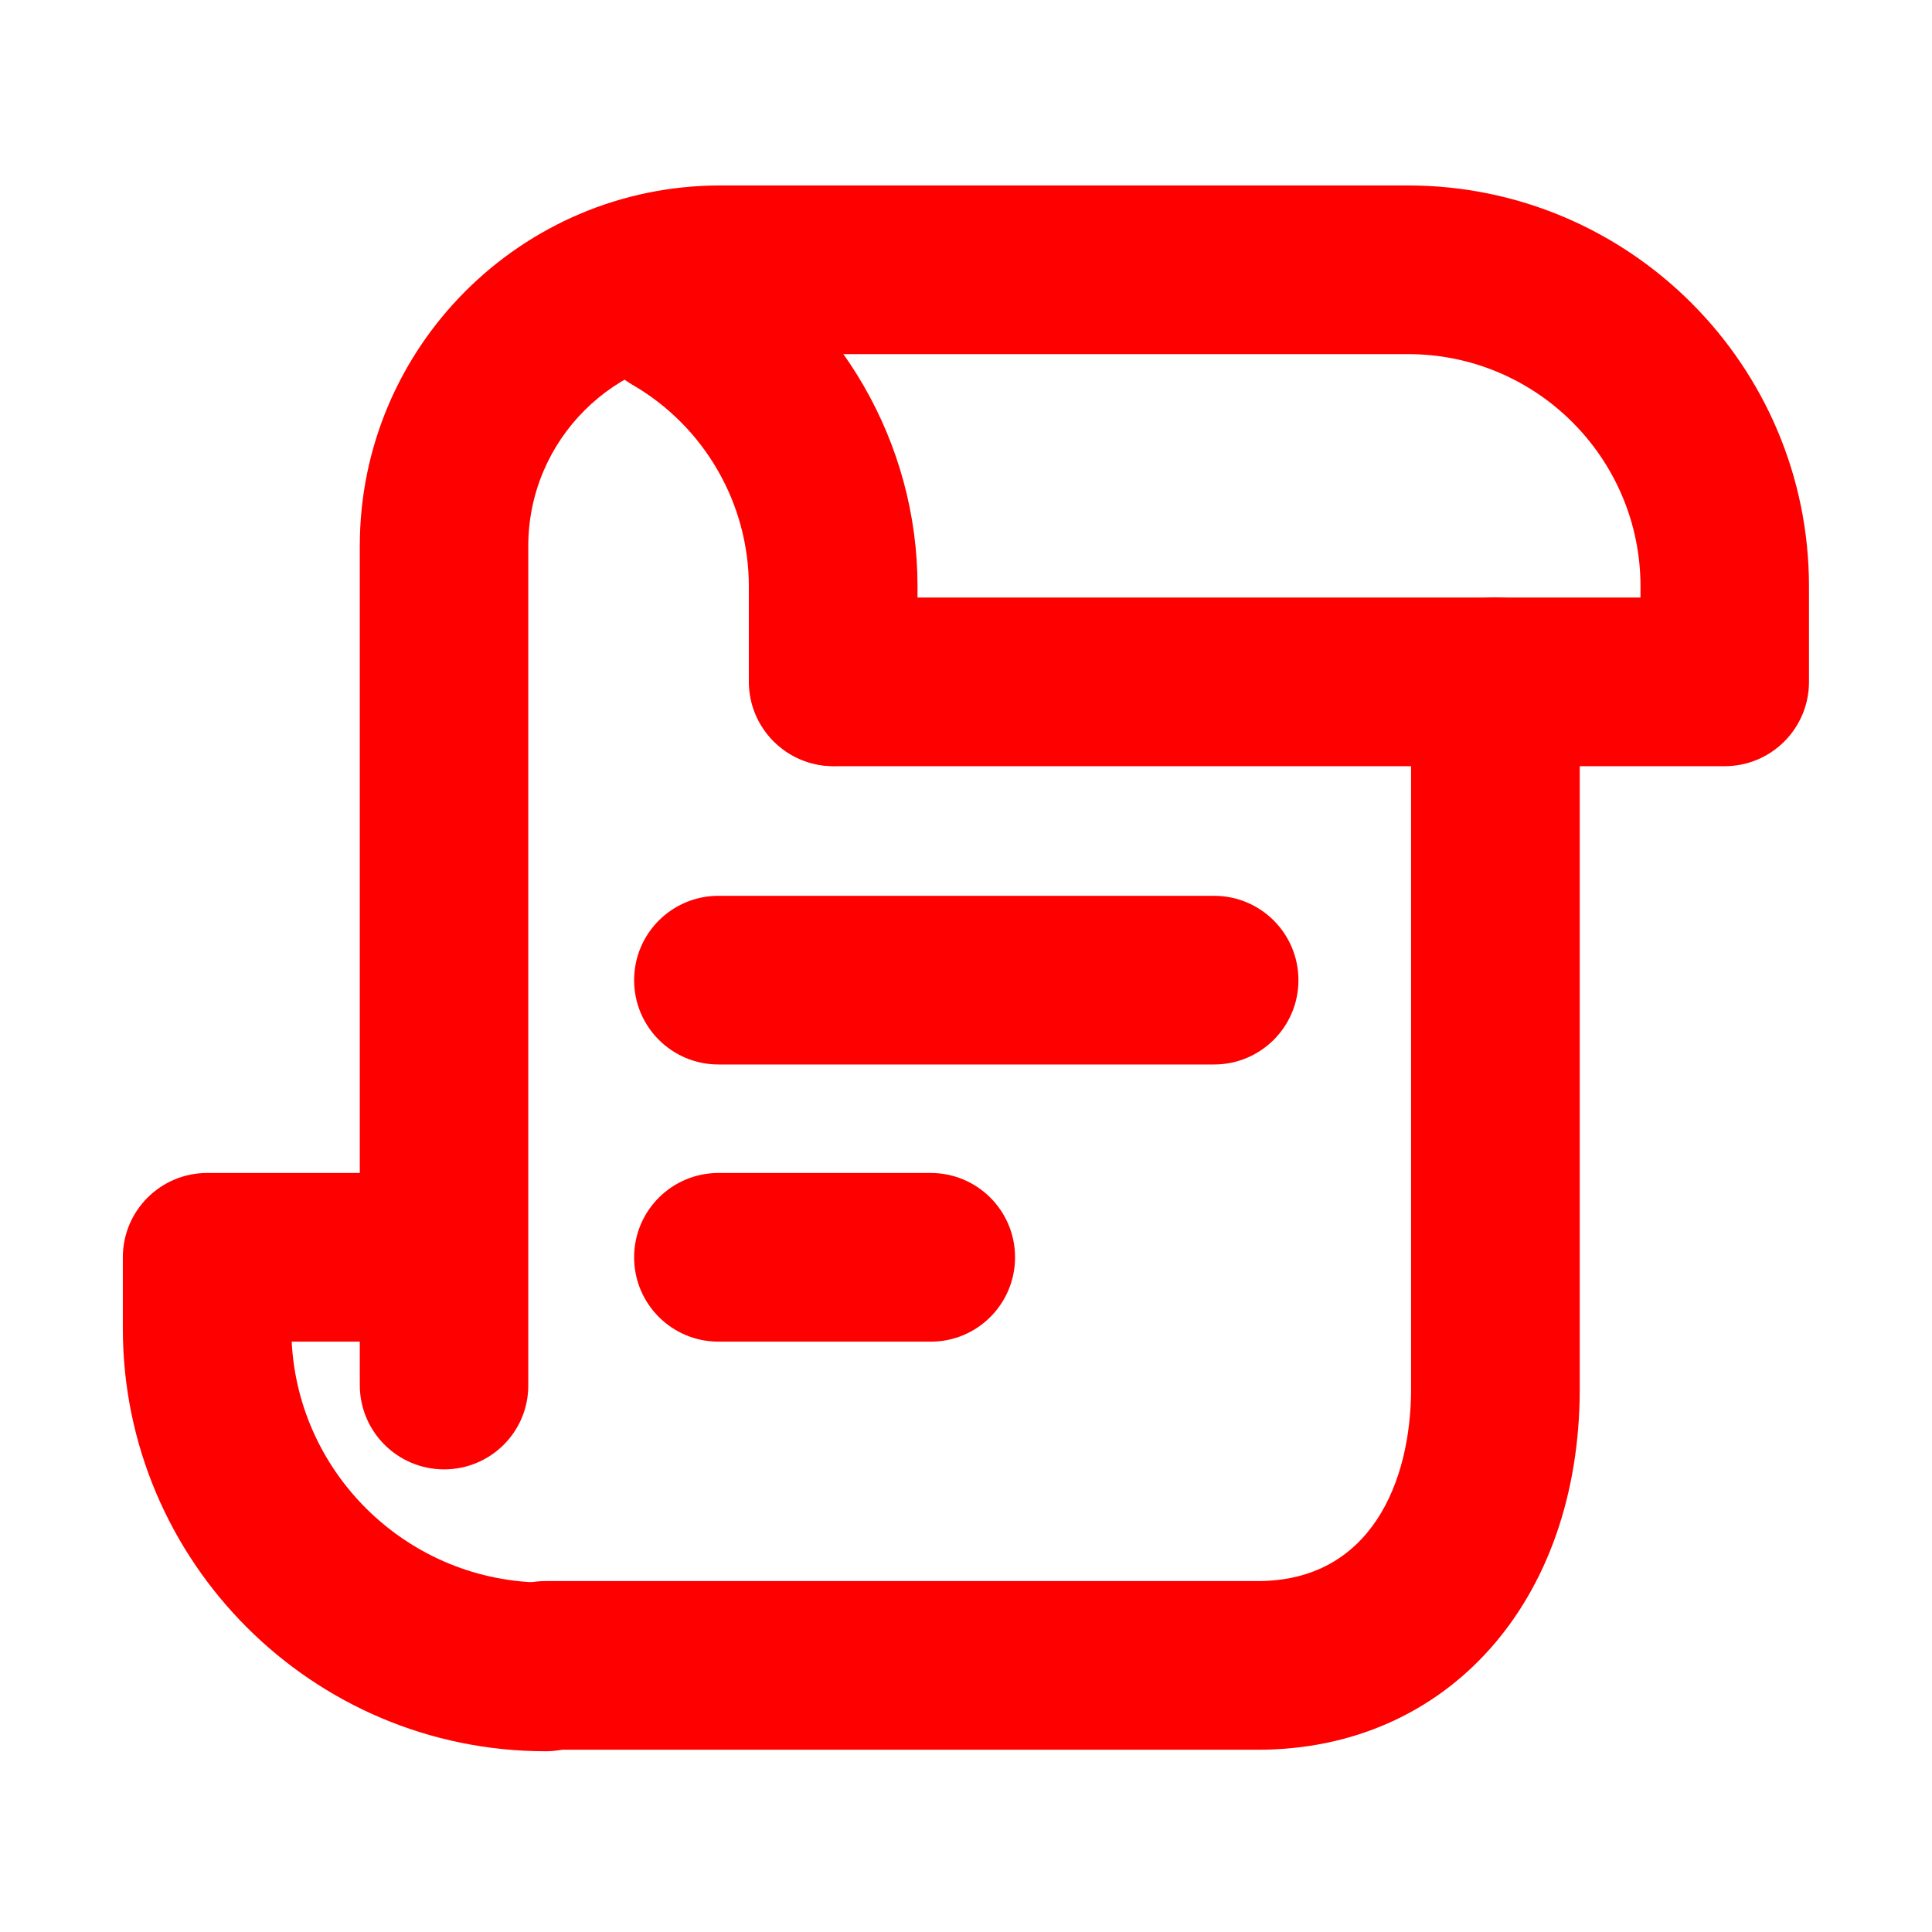
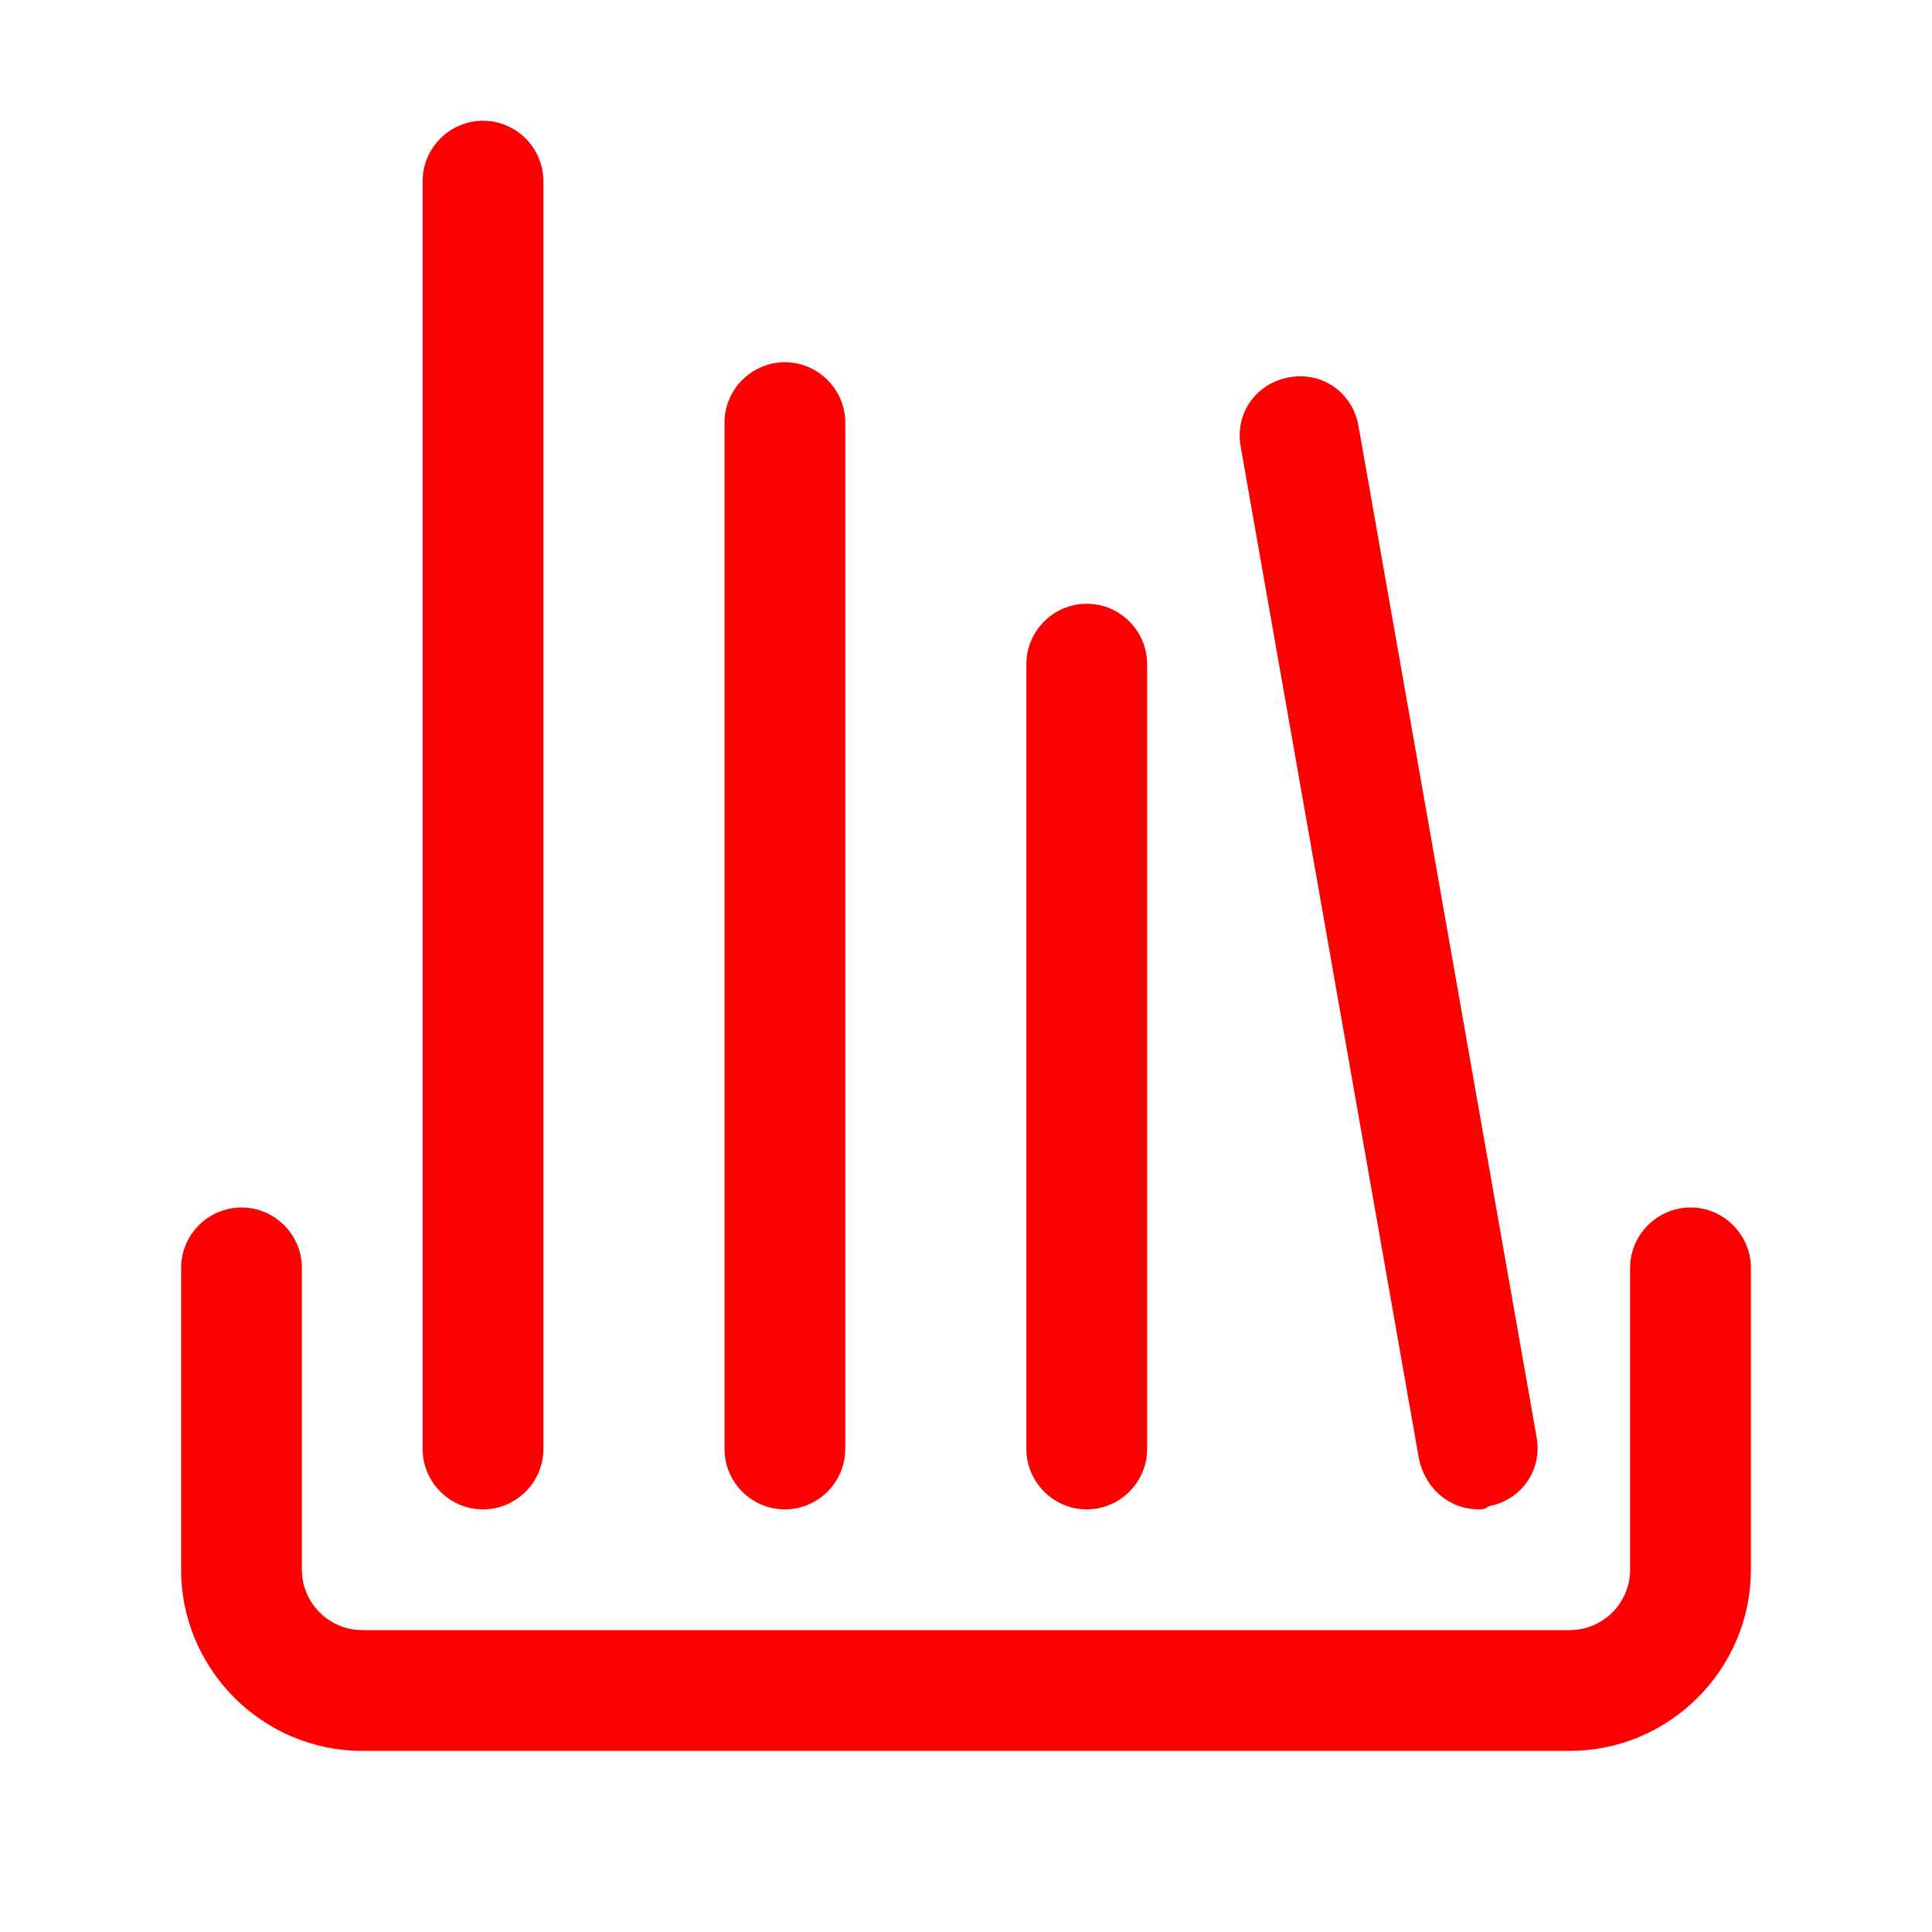
- <svg xmlns="http://www.w3.org/2000/svg" t="1712158354248" class="icon" viewBox="0 0 1024 1024" version="1.1" p-id="4569" width="48" height="48">
-   <path d="M666.7 927.4H289.2c-24.7 0-44.7-20-44.7-44.7 0-24.7 20-44.7 44.7-44.7h377.4c59.9 0 81.3-52.6 81.3-101.9V361.3c0-24.7 20-44.7 44.7-44.7 24.7 0 44.7 20 44.7 44.7v374.8c0 112.7-70.2 191.3-170.6 191.3z" fill="#ff0000" p-id="4570" />
-   <path d="M235.4 778.8c-24.7 0-44.7-20-44.7-44.7V289.3c0-105.3 85.7-191 191-191h364.6c117.2 0 212.5 95.3 212.5 212.5v50.6c0 24.7-20 44.7-44.7 44.7H441.9c-24.7 0-44.7-20-44.7-44.7s20-44.7 44.7-44.7h427.6v-5.9c0-67.9-55.2-123.1-123.1-123.1H381.7c-56.1 0-101.7 45.6-101.7 101.7v444.8c0.1 24.6-19.9 44.6-44.6 44.6z" fill="#ff0000" p-id="4571" />
-   <path d="M441.6 406c-24.7 0-44.7-20-44.7-44.7v-50.6c0-43.8-23.6-84.7-61.6-106.7-21.4-12.3-28.7-39.7-16.3-61.1 12.3-21.4 39.7-28.7 61.1-16.3 65.5 37.9 106.2 108.4 106.2 184v50.6c0 24.8-20 44.8-44.7 44.8zM289.2 928.2c-123.6 0-224.1-100.5-224.1-224.1v-37.7c0-24.7 20-44.7 44.7-44.7h105.8c24.7 0 44.7 20 44.7 44.7s-20 44.7-44.7 44.7h-61c3.6 71.1 62.6 127.7 134.5 127.7 24.7 0 44.7 20 44.7 44.7 0.1 24.7-19.9 44.7-44.6 44.7zM643.5 564.2H380.8c-24.7 0-44.7-20-44.7-44.7 0-24.7 20-44.7 44.7-44.7h262.7c24.7 0 44.7 20 44.7 44.7 0 24.7-20 44.7-44.7 44.7zM493.4 711.1H380.8c-24.7 0-44.7-20-44.7-44.7s20-44.7 44.7-44.7h112.5c24.7 0 44.7 20 44.7 44.7s-20 44.7-44.6 44.7z" fill="#ff0000" p-id="4572" />
+ <svg xmlns="http://www.w3.org/2000/svg" t="1712224152669" class="icon" viewBox="0 0 1024 1024" version="1.1" p-id="19833" width="48" height="48">
+   <path d="M832 928H192c-52.8 0-96-43.2-96-96V672c0-17.6 14.4-32 32-32s32 14.4 32 32v160c0 17.6 14.4 32 32 32h640c17.6 0 32-14.4 32-32V672c0-17.6 14.4-32 32-32s32 14.4 32 32v160c0 52.8-43.2 96-96 96zM256 800c-17.6 0-32-14.4-32-32V96c0-17.6 14.4-32 32-32s32 14.4 32 32v672c0 17.6-14.4 32-32 32z m160 0c-17.6 0-32-14.4-32-32V224c0-17.6 14.4-32 32-32s32 14.4 32 32v544c0 17.6-14.4 32-32 32z m368 0c-16 0-28.8-11.2-32-27.2l-94.4-536c-3.2-17.6 8-33.6 25.6-36.8 17.6-3.2 33.6 8 36.8 25.6l94.4 536c3.2 17.6-8 33.6-25.6 36.8-1.6 1.6-3.2 1.6-4.8 1.6z m-208 0c-17.6 0-32-14.4-32-32V352c0-17.6 14.4-32 32-32s32 14.4 32 32v416c0 17.6-14.4 32-32 32z" fill="#ff0000" p-id="19834" />
</svg>
